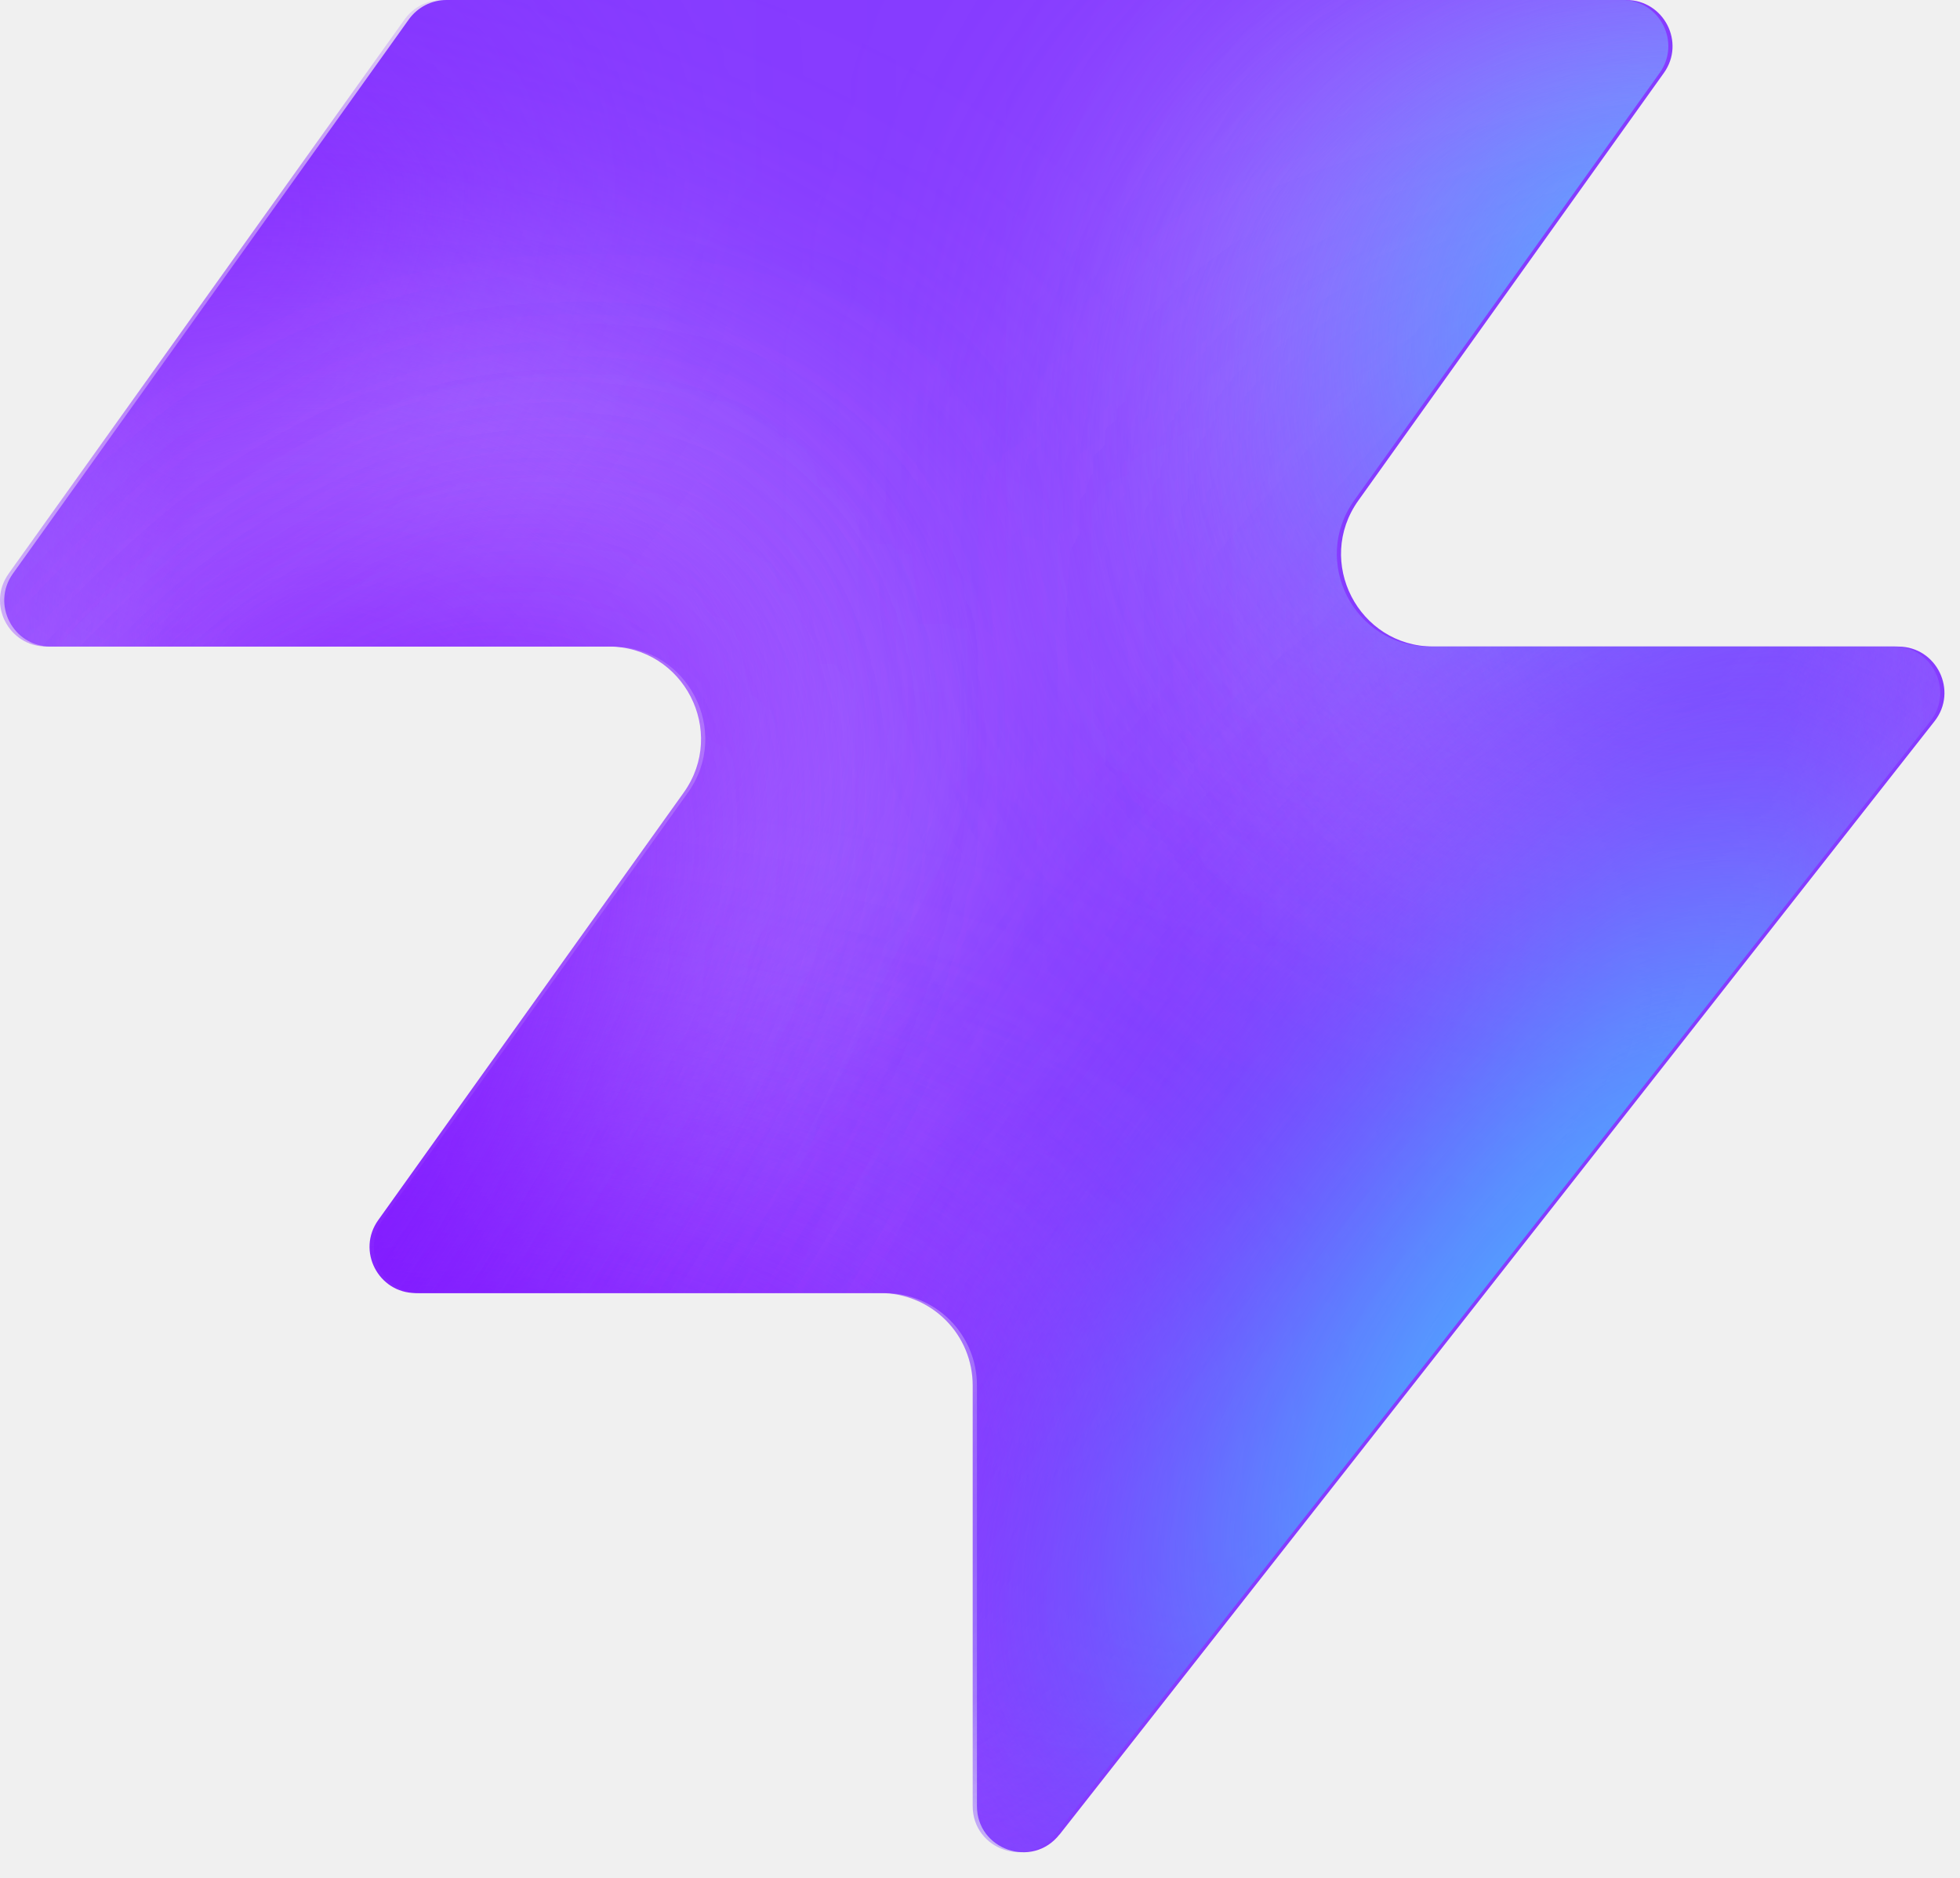
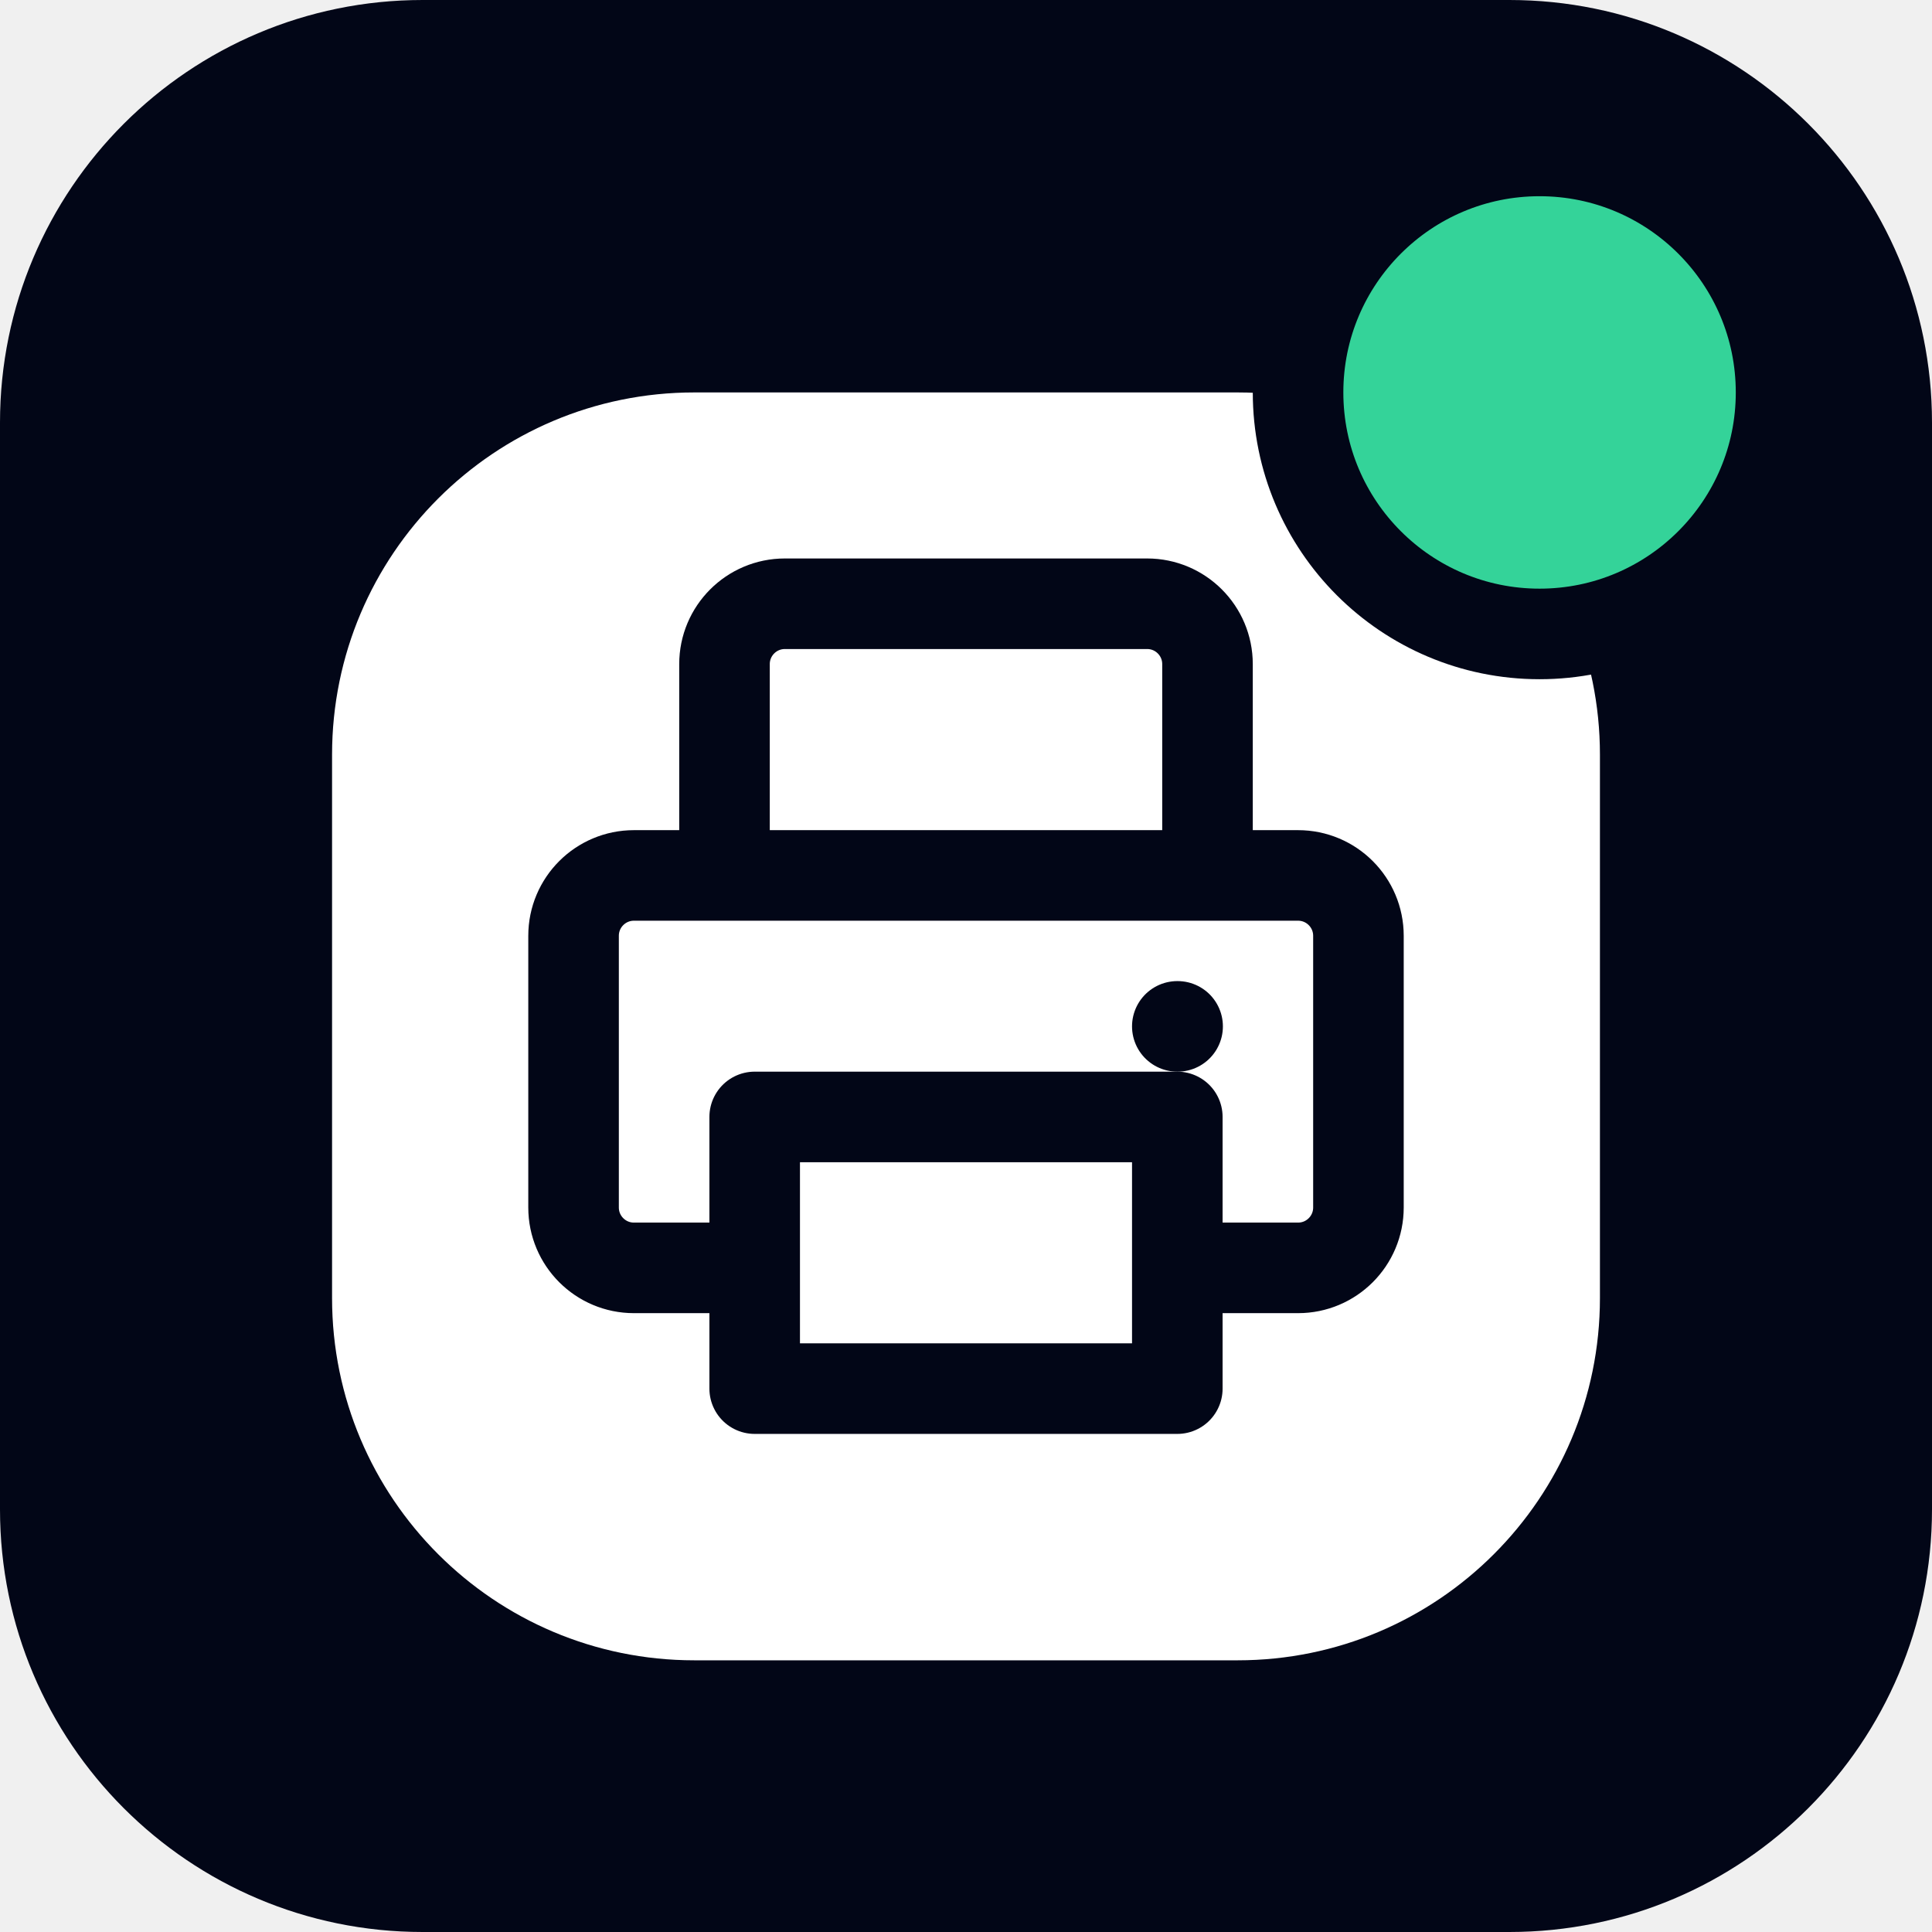
- <svg xmlns="http://www.w3.org/2000/svg" width="48" height="46" fill="none" viewBox="0 0 48 46">
-   <path fill="#863bff" d="M25.946 44.938c-.664.845-2.021.375-2.021-.698V33.937a2.26 2.26 0 0 0-2.262-2.262H10.287c-.92 0-1.456-1.04-.92-1.788l7.48-10.471c1.07-1.497 0-3.578-1.842-3.578H1.237c-.92 0-1.456-1.04-.92-1.788L10.013.474c.214-.297.556-.474.92-.474h28.894c.92 0 1.456 1.04.92 1.788l-7.48 10.471c-1.07 1.498 0 3.579 1.842 3.579h11.377c.943 0 1.473 1.088.89 1.83L25.947 44.94z" style="fill:#863bff;fill:color(display-p3 .525 .23 1);fill-opacity:1" />
-   <mask id="a" width="48" height="46" x="0" y="0" maskUnits="userSpaceOnUse" style="mask-type:alpha">
-     <path fill="#000" d="M25.842 44.938c-.664.844-2.021.375-2.021-.698V33.937a2.26 2.26 0 0 0-2.262-2.262H10.183c-.92 0-1.456-1.04-.92-1.788l7.48-10.471c1.07-1.498 0-3.579-1.842-3.579H1.133c-.92 0-1.456-1.04-.92-1.787L9.91.473c.214-.297.556-.474.92-.474h28.894c.92 0 1.456 1.04.92 1.788l-7.48 10.471c-1.07 1.498 0 3.578 1.842 3.578h11.377c.943 0 1.473 1.088.89 1.832L25.843 44.94z" style="fill:#000;fill-opacity:1" />
-   </mask>
-   <g mask="url(#a)">
-     <g filter="url(#b)">
-       <ellipse cx="5.508" cy="14.704" fill="#ede6ff" rx="5.508" ry="14.704" style="fill:#ede6ff;fill:color(display-p3 .927 .903 1);fill-opacity:1" transform="matrix(.00324 1 1 -.00324 -4.47 31.516)" />
-     </g>
-     <g filter="url(#c)">
-       <ellipse cx="10.399" cy="29.851" fill="#ede6ff" rx="10.399" ry="29.851" style="fill:#ede6ff;fill:color(display-p3 .927 .903 1);fill-opacity:1" transform="matrix(.00324 1 1 -.00324 -39.328 7.883)" />
-     </g>
-     <g filter="url(#d)">
-       <ellipse cx="5.508" cy="30.487" fill="#7e14ff" rx="5.508" ry="30.487" style="fill:#7e14ff;fill:color(display-p3 .492 .077 1);fill-opacity:1" transform="rotate(89.814 -25.913 -14.639)scale(1 -1)" />
-     </g>
-     <g filter="url(#e)">
-       <ellipse cx="5.508" cy="30.599" fill="#7e14ff" rx="5.508" ry="30.599" style="fill:#7e14ff;fill:color(display-p3 .492 .077 1);fill-opacity:1" transform="rotate(89.814 -32.644 -3.334)scale(1 -1)" />
-     </g>
-     <g filter="url(#f)">
-       <ellipse cx="5.508" cy="30.599" fill="#7e14ff" rx="5.508" ry="30.599" style="fill:#7e14ff;fill:color(display-p3 .492 .077 1);fill-opacity:1" transform="matrix(.00324 1 1 -.00324 -34.34 30.47)" />
-     </g>
-     <g filter="url(#g)">
-       <ellipse cx="14.072" cy="22.078" fill="#ede6ff" rx="14.072" ry="22.078" style="fill:#ede6ff;fill:color(display-p3 .927 .903 1);fill-opacity:1" transform="rotate(93.35 24.506 48.493)scale(-1 1)" />
-     </g>
-     <g filter="url(#h)">
-       <ellipse cx="3.47" cy="21.501" fill="#7e14ff" rx="3.47" ry="21.501" style="fill:#7e14ff;fill:color(display-p3 .492 .077 1);fill-opacity:1" transform="rotate(89.009 28.708 47.59)scale(-1 1)" />
-     </g>
-     <g filter="url(#i)">
-       <ellipse cx="3.47" cy="21.501" fill="#7e14ff" rx="3.47" ry="21.501" style="fill:#7e14ff;fill:color(display-p3 .492 .077 1);fill-opacity:1" transform="rotate(89.009 28.708 47.59)scale(-1 1)" />
-     </g>
-     <g filter="url(#j)">
-       <ellipse cx=".387" cy="8.972" fill="#7e14ff" rx="4.407" ry="29.108" style="fill:#7e14ff;fill:color(display-p3 .492 .077 1);fill-opacity:1" transform="rotate(39.51 .387 8.972)" />
-     </g>
-     <g filter="url(#k)">
-       <ellipse cx="47.523" cy="-6.092" fill="#7e14ff" rx="4.407" ry="29.108" style="fill:#7e14ff;fill:color(display-p3 .492 .077 1);fill-opacity:1" transform="rotate(37.892 47.523 -6.092)" />
-     </g>
-     <g filter="url(#l)">
-       <ellipse cx="41.412" cy="6.333" fill="#47bfff" rx="5.971" ry="9.665" style="fill:#47bfff;fill:color(display-p3 .28 .748 1);fill-opacity:1" transform="rotate(37.892 41.412 6.333)" />
-     </g>
-     <g filter="url(#m)">
-       <ellipse cx="-1.879" cy="38.332" fill="#7e14ff" rx="4.407" ry="29.108" style="fill:#7e14ff;fill:color(display-p3 .492 .077 1);fill-opacity:1" transform="rotate(37.892 -1.88 38.332)" />
-     </g>
-     <g filter="url(#n)">
-       <ellipse cx="-1.879" cy="38.332" fill="#7e14ff" rx="4.407" ry="29.108" style="fill:#7e14ff;fill:color(display-p3 .492 .077 1);fill-opacity:1" transform="rotate(37.892 -1.88 38.332)" />
-     </g>
-     <g filter="url(#o)">
-       <ellipse cx="35.651" cy="29.907" fill="#7e14ff" rx="4.407" ry="29.108" style="fill:#7e14ff;fill:color(display-p3 .492 .077 1);fill-opacity:1" transform="rotate(37.892 35.651 29.907)" />
-     </g>
-     <g filter="url(#p)">
-       <ellipse cx="38.418" cy="32.4" fill="#47bfff" rx="5.971" ry="15.297" style="fill:#47bfff;fill:color(display-p3 .28 .748 1);fill-opacity:1" transform="rotate(37.892 38.418 32.4)" />
-     </g>
-   </g>
-   <defs>
-     <filter id="b" width="60.045" height="41.654" x="-19.77" y="16.149" color-interpolation-filters="sRGB" filterUnits="userSpaceOnUse">
-       <feFlood flood-opacity="0" result="BackgroundImageFix" />
-       <feBlend in="SourceGraphic" in2="BackgroundImageFix" result="shape" />
-       <feGaussianBlur result="effect1_foregroundBlur_2002_17158" stdDeviation="7.659" />
-     </filter>
-     <filter id="c" width="90.34" height="51.437" x="-54.613" y="-7.533" color-interpolation-filters="sRGB" filterUnits="userSpaceOnUse">
-       <feFlood flood-opacity="0" result="BackgroundImageFix" />
-       <feBlend in="SourceGraphic" in2="BackgroundImageFix" result="shape" />
-       <feGaussianBlur result="effect1_foregroundBlur_2002_17158" stdDeviation="7.659" />
-     </filter>
-     <filter id="d" width="79.355" height="29.4" x="-49.64" y="2.03" color-interpolation-filters="sRGB" filterUnits="userSpaceOnUse">
-       <feFlood flood-opacity="0" result="BackgroundImageFix" />
-       <feBlend in="SourceGraphic" in2="BackgroundImageFix" result="shape" />
-       <feGaussianBlur result="effect1_foregroundBlur_2002_17158" stdDeviation="4.596" />
-     </filter>
-     <filter id="e" width="79.579" height="29.4" x="-45.045" y="20.029" color-interpolation-filters="sRGB" filterUnits="userSpaceOnUse">
-       <feFlood flood-opacity="0" result="BackgroundImageFix" />
-       <feBlend in="SourceGraphic" in2="BackgroundImageFix" result="shape" />
-       <feGaussianBlur result="effect1_foregroundBlur_2002_17158" stdDeviation="4.596" />
-     </filter>
-     <filter id="f" width="79.579" height="29.4" x="-43.513" y="21.178" color-interpolation-filters="sRGB" filterUnits="userSpaceOnUse">
-       <feFlood flood-opacity="0" result="BackgroundImageFix" />
-       <feBlend in="SourceGraphic" in2="BackgroundImageFix" result="shape" />
-       <feGaussianBlur result="effect1_foregroundBlur_2002_17158" stdDeviation="4.596" />
-     </filter>
-     <filter id="g" width="74.749" height="58.852" x="15.756" y="-17.901" color-interpolation-filters="sRGB" filterUnits="userSpaceOnUse">
-       <feFlood flood-opacity="0" result="BackgroundImageFix" />
-       <feBlend in="SourceGraphic" in2="BackgroundImageFix" result="shape" />
-       <feGaussianBlur result="effect1_foregroundBlur_2002_17158" stdDeviation="7.659" />
-     </filter>
-     <filter id="h" width="61.377" height="25.362" x="23.548" y="2.284" color-interpolation-filters="sRGB" filterUnits="userSpaceOnUse">
-       <feFlood flood-opacity="0" result="BackgroundImageFix" />
-       <feBlend in="SourceGraphic" in2="BackgroundImageFix" result="shape" />
-       <feGaussianBlur result="effect1_foregroundBlur_2002_17158" stdDeviation="4.596" />
-     </filter>
-     <filter id="i" width="61.377" height="25.362" x="23.548" y="2.284" color-interpolation-filters="sRGB" filterUnits="userSpaceOnUse">
-       <feFlood flood-opacity="0" result="BackgroundImageFix" />
-       <feBlend in="SourceGraphic" in2="BackgroundImageFix" result="shape" />
-       <feGaussianBlur result="effect1_foregroundBlur_2002_17158" stdDeviation="4.596" />
-     </filter>
-     <filter id="j" width="56.045" height="63.649" x="-27.636" y="-22.853" color-interpolation-filters="sRGB" filterUnits="userSpaceOnUse">
-       <feFlood flood-opacity="0" result="BackgroundImageFix" />
-       <feBlend in="SourceGraphic" in2="BackgroundImageFix" result="shape" />
-       <feGaussianBlur result="effect1_foregroundBlur_2002_17158" stdDeviation="4.596" />
-     </filter>
-     <filter id="k" width="54.814" height="64.646" x="20.116" y="-38.415" color-interpolation-filters="sRGB" filterUnits="userSpaceOnUse">
-       <feFlood flood-opacity="0" result="BackgroundImageFix" />
-       <feBlend in="SourceGraphic" in2="BackgroundImageFix" result="shape" />
-       <feGaussianBlur result="effect1_foregroundBlur_2002_17158" stdDeviation="4.596" />
-     </filter>
-     <filter id="l" width="33.541" height="35.313" x="24.641" y="-11.323" color-interpolation-filters="sRGB" filterUnits="userSpaceOnUse">
-       <feFlood flood-opacity="0" result="BackgroundImageFix" />
-       <feBlend in="SourceGraphic" in2="BackgroundImageFix" result="shape" />
-       <feGaussianBlur result="effect1_foregroundBlur_2002_17158" stdDeviation="4.596" />
-     </filter>
-     <filter id="m" width="54.814" height="64.646" x="-29.286" y="6.009" color-interpolation-filters="sRGB" filterUnits="userSpaceOnUse">
-       <feFlood flood-opacity="0" result="BackgroundImageFix" />
-       <feBlend in="SourceGraphic" in2="BackgroundImageFix" result="shape" />
-       <feGaussianBlur result="effect1_foregroundBlur_2002_17158" stdDeviation="4.596" />
-     </filter>
-     <filter id="n" width="54.814" height="64.646" x="-29.286" y="6.009" color-interpolation-filters="sRGB" filterUnits="userSpaceOnUse">
-       <feFlood flood-opacity="0" result="BackgroundImageFix" />
-       <feBlend in="SourceGraphic" in2="BackgroundImageFix" result="shape" />
-       <feGaussianBlur result="effect1_foregroundBlur_2002_17158" stdDeviation="4.596" />
-     </filter>
-     <filter id="o" width="54.814" height="64.646" x="8.244" y="-2.416" color-interpolation-filters="sRGB" filterUnits="userSpaceOnUse">
-       <feFlood flood-opacity="0" result="BackgroundImageFix" />
-       <feBlend in="SourceGraphic" in2="BackgroundImageFix" result="shape" />
-       <feGaussianBlur result="effect1_foregroundBlur_2002_17158" stdDeviation="4.596" />
-     </filter>
-     <filter id="p" width="39.409" height="43.623" x="18.713" y="10.588" color-interpolation-filters="sRGB" filterUnits="userSpaceOnUse">
-       <feFlood flood-opacity="0" result="BackgroundImageFix" />
-       <feBlend in="SourceGraphic" in2="BackgroundImageFix" result="shape" />
-       <feGaussianBlur result="effect1_foregroundBlur_2002_17158" stdDeviation="4.596" />
-     </filter>
-   </defs>
+ <svg xmlns="http://www.w3.org/2000/svg" width="64" height="64" viewBox="0 0 64 64" fill="none">
+   <rect width="64" height="64" rx="14" fill="#020617" />
+   <rect x="11" y="13" width="42" height="42" rx="12" fill="#FFFFFF" />
+   <circle cx="51" cy="13" r="8" fill="#34D399" stroke="#020617" stroke-width="3" />
+   <path d="M24 28V22C24 20.895 24.895 20 26 20H38C39.105 20 40 20.895 40 22V28" stroke="#020617" stroke-width="3" stroke-linecap="round" stroke-linejoin="round" />
+   <path d="M24 42H21C19.895 42 19 41.105 19 40V31C19 29.895 19.895 29 21 29H43C44.105 29 45 29.895 45 31V40C45 41.105 44.105 42 43 42H40" stroke="#020617" stroke-width="3" stroke-linecap="round" stroke-linejoin="round" />
+   <path d="M25 37H39V46H25V37Z" stroke="#020617" stroke-width="3" stroke-linecap="round" stroke-linejoin="round" />
+   <path d="M39 34H39.01" stroke="#020617" stroke-width="3" stroke-linecap="round" />
</svg>
